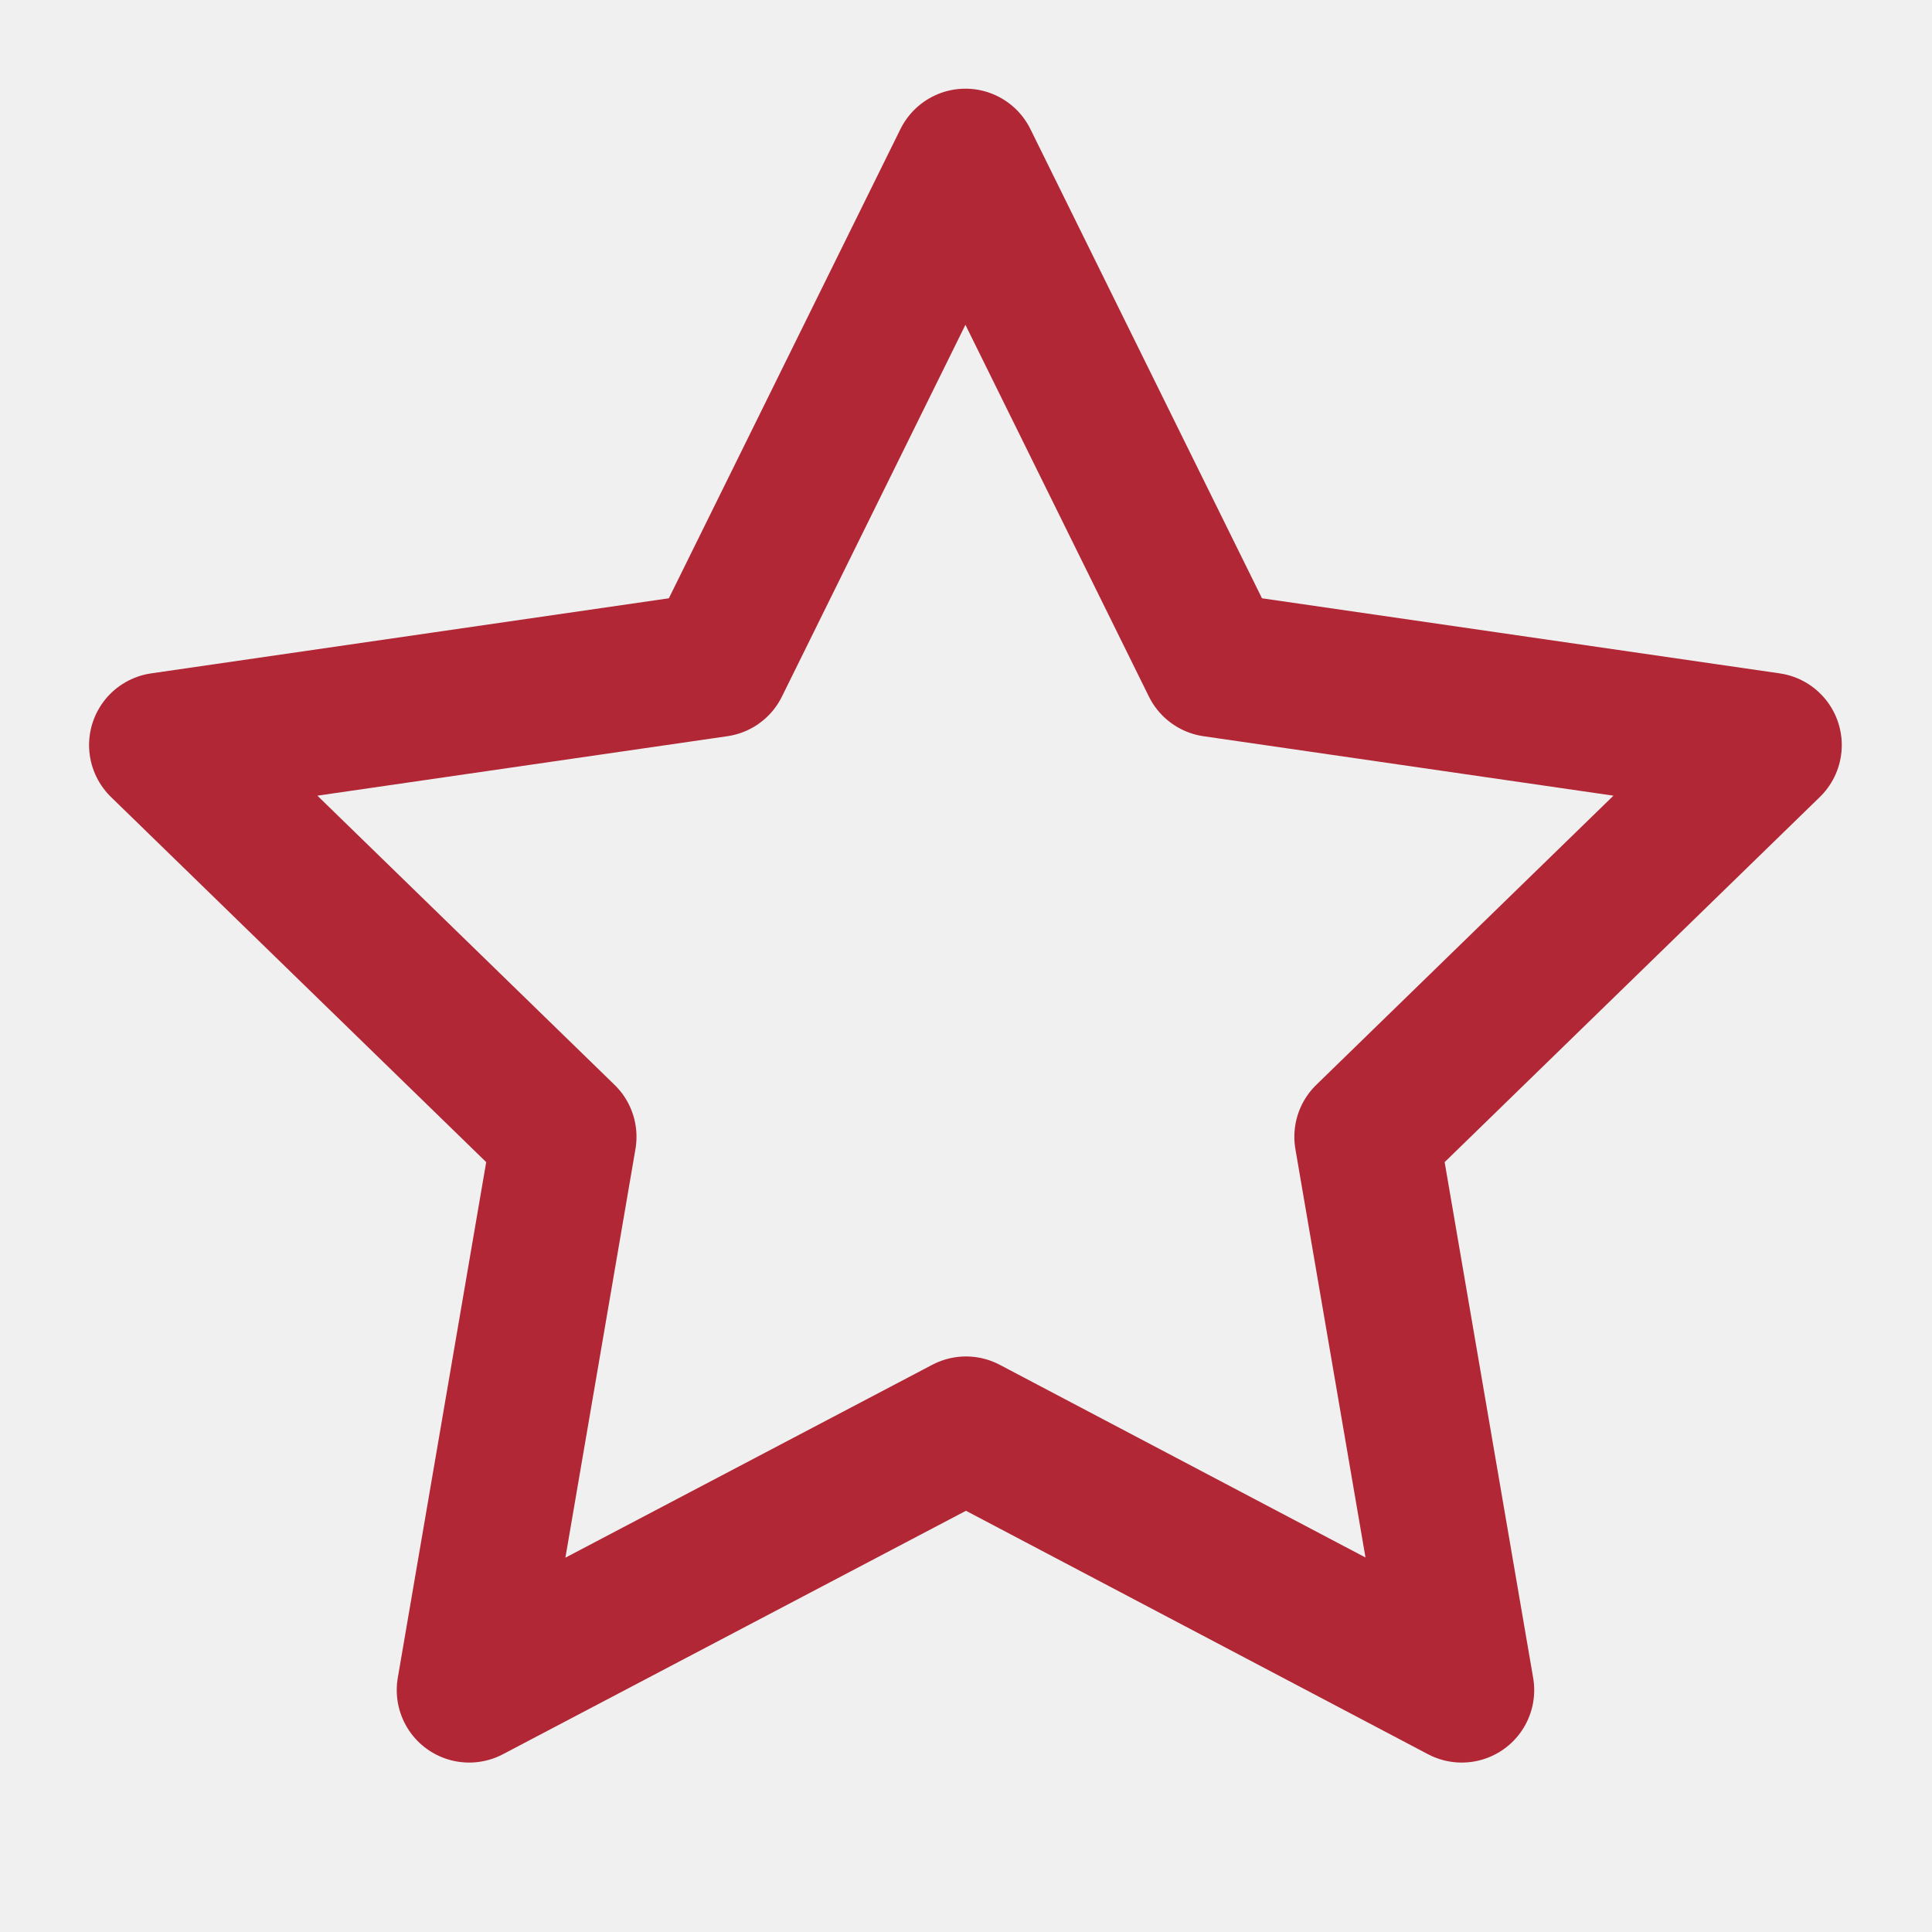
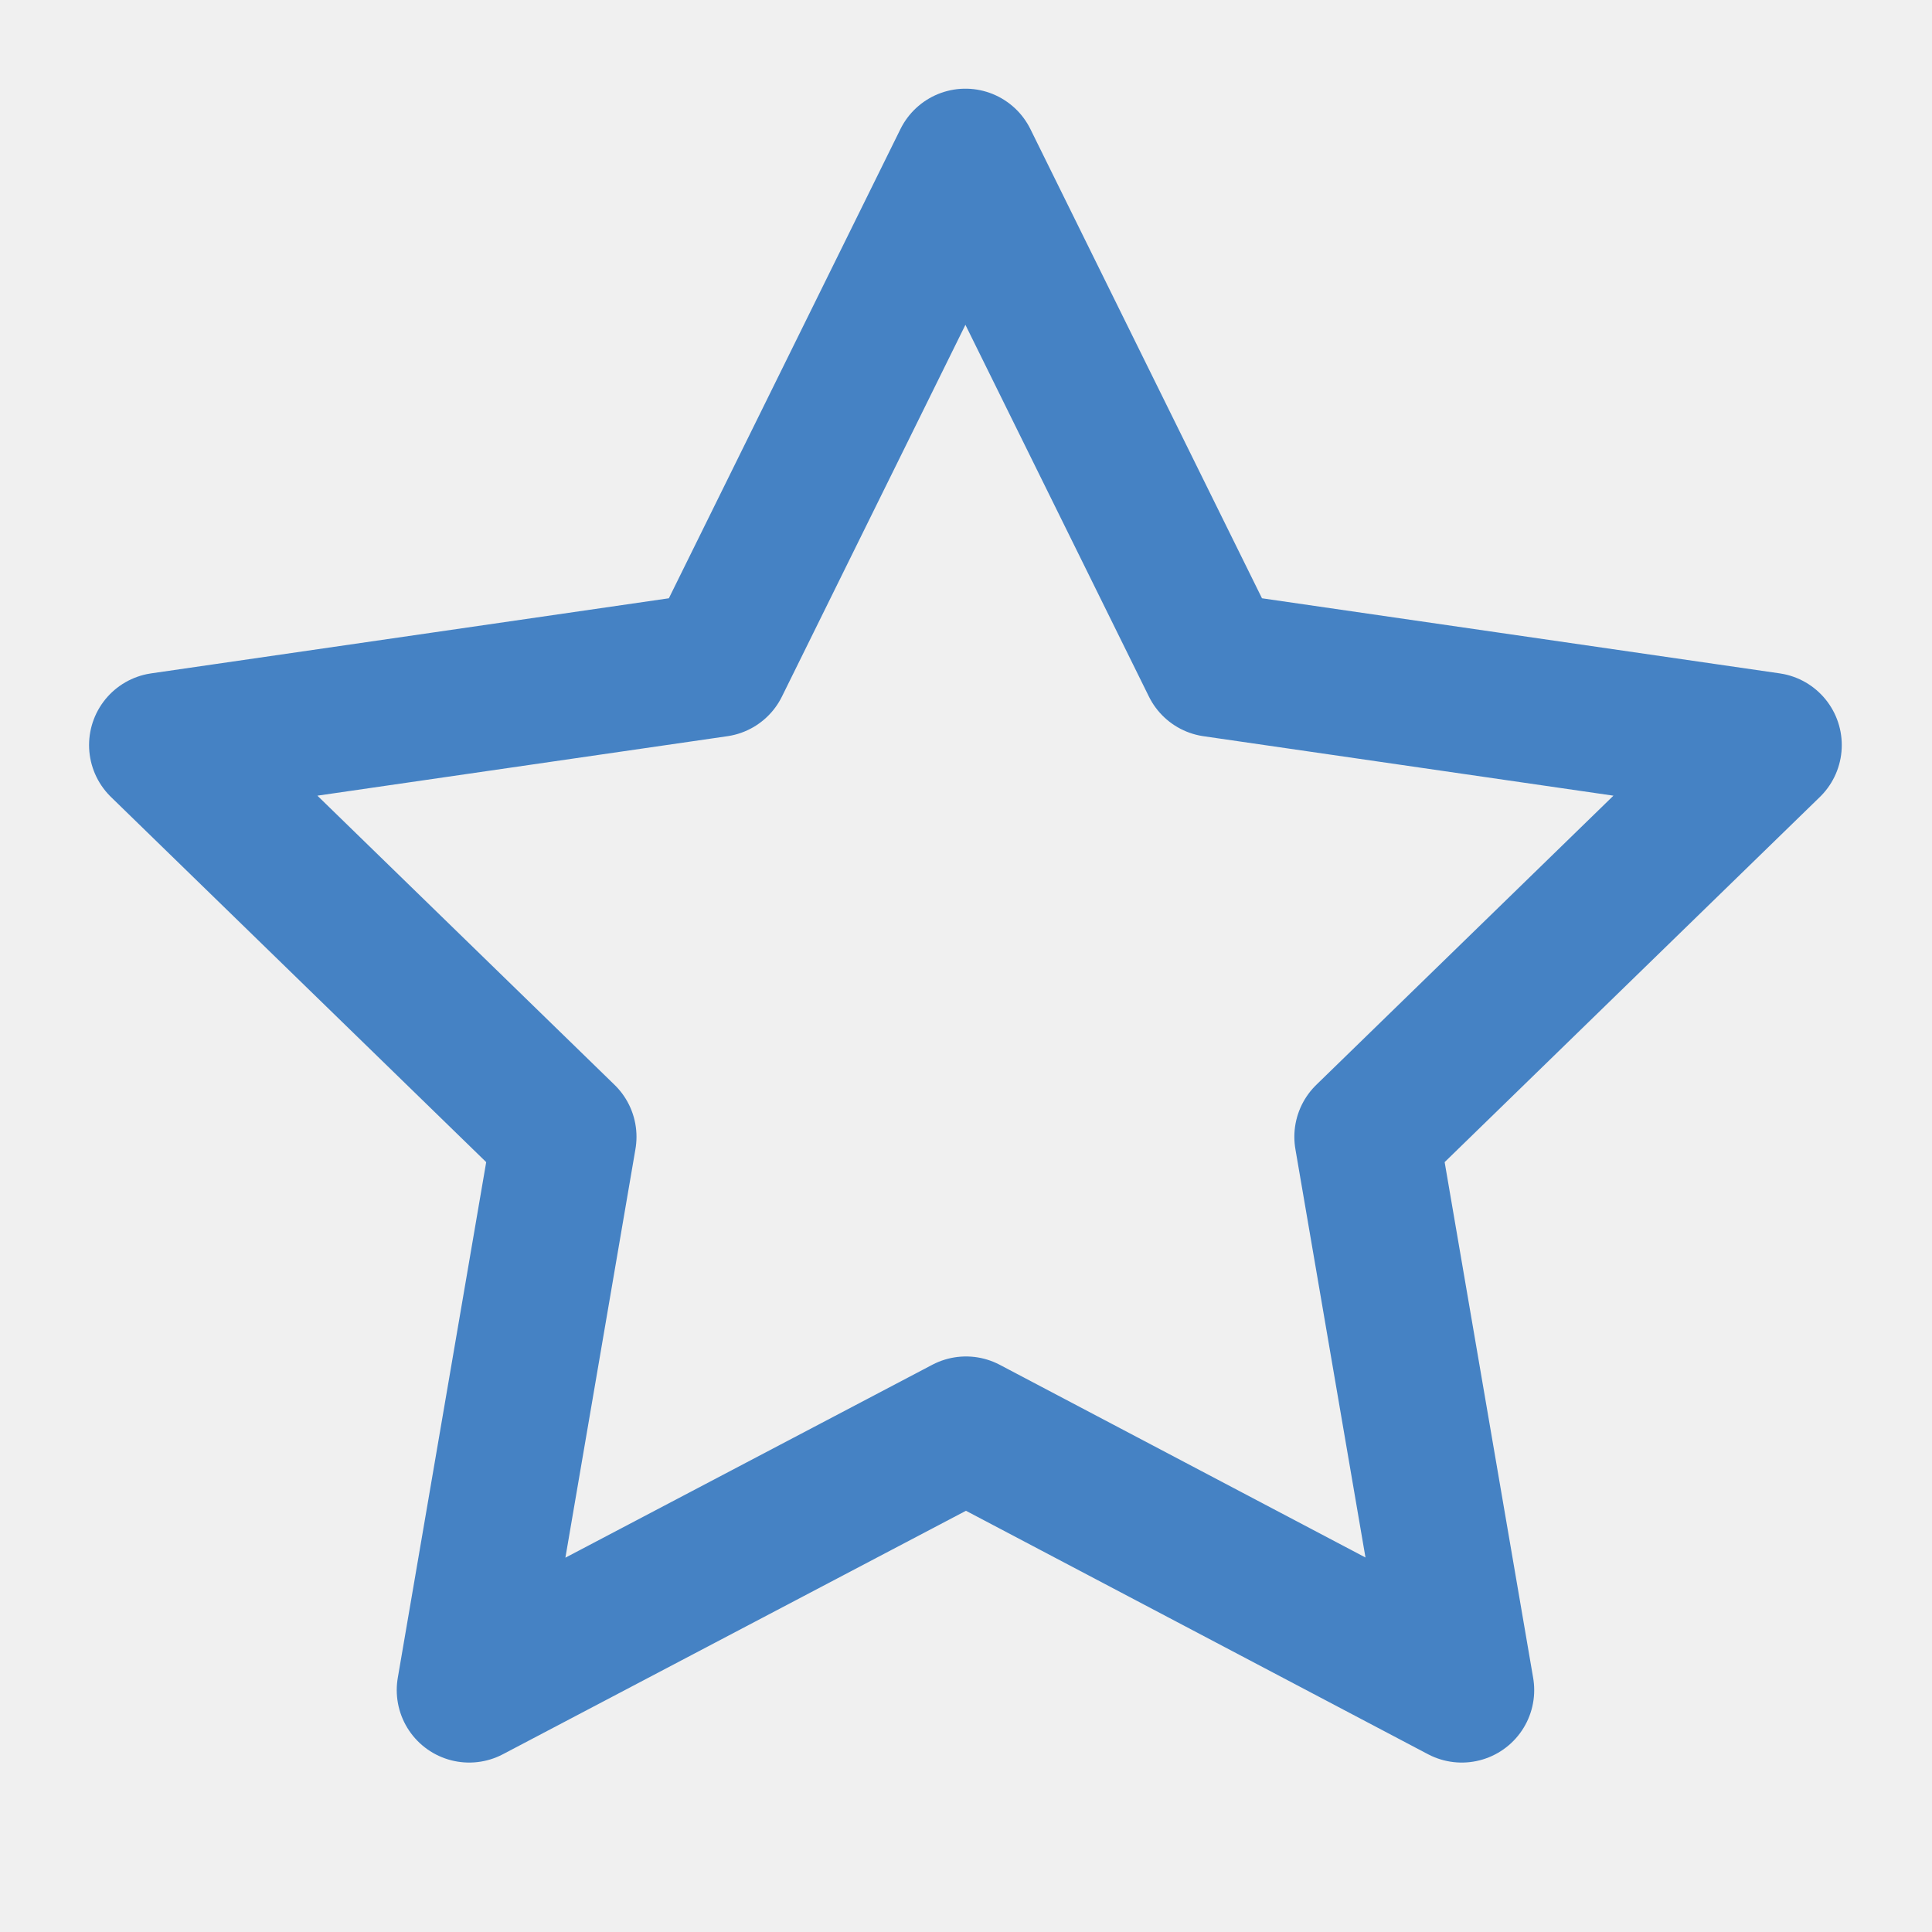
<svg xmlns="http://www.w3.org/2000/svg" width="20" height="20" viewBox="0 0 20 20" fill="none">
  <g clip-path="url(#clip0_1083_67817)">
-     <path d="M10 14.792L4.857 17.496L5.839 11.768L1.672 7.713L7.422 6.879L9.994 1.668L12.566 6.879L18.316 7.713L14.149 11.768L15.132 17.496L10 14.792Z" stroke="#B22735" stroke-width="1.5" stroke-linecap="round" stroke-linejoin="round" />
+     <path d="M10 14.792L4.857 17.496L5.839 11.768L1.672 7.713L7.422 6.879L9.994 1.668L12.566 6.879L18.316 7.713L14.149 11.768L15.132 17.496L10 14.792Z" stroke="#4582C4" stroke-width="1.5" stroke-linecap="round" stroke-linejoin="round" />
  </g>
  <defs>
    <clipPath id="clip0_1083_67817">
      <rect width="20" height="20" fill="white" />
    </clipPath>
  </defs>
</svg>
